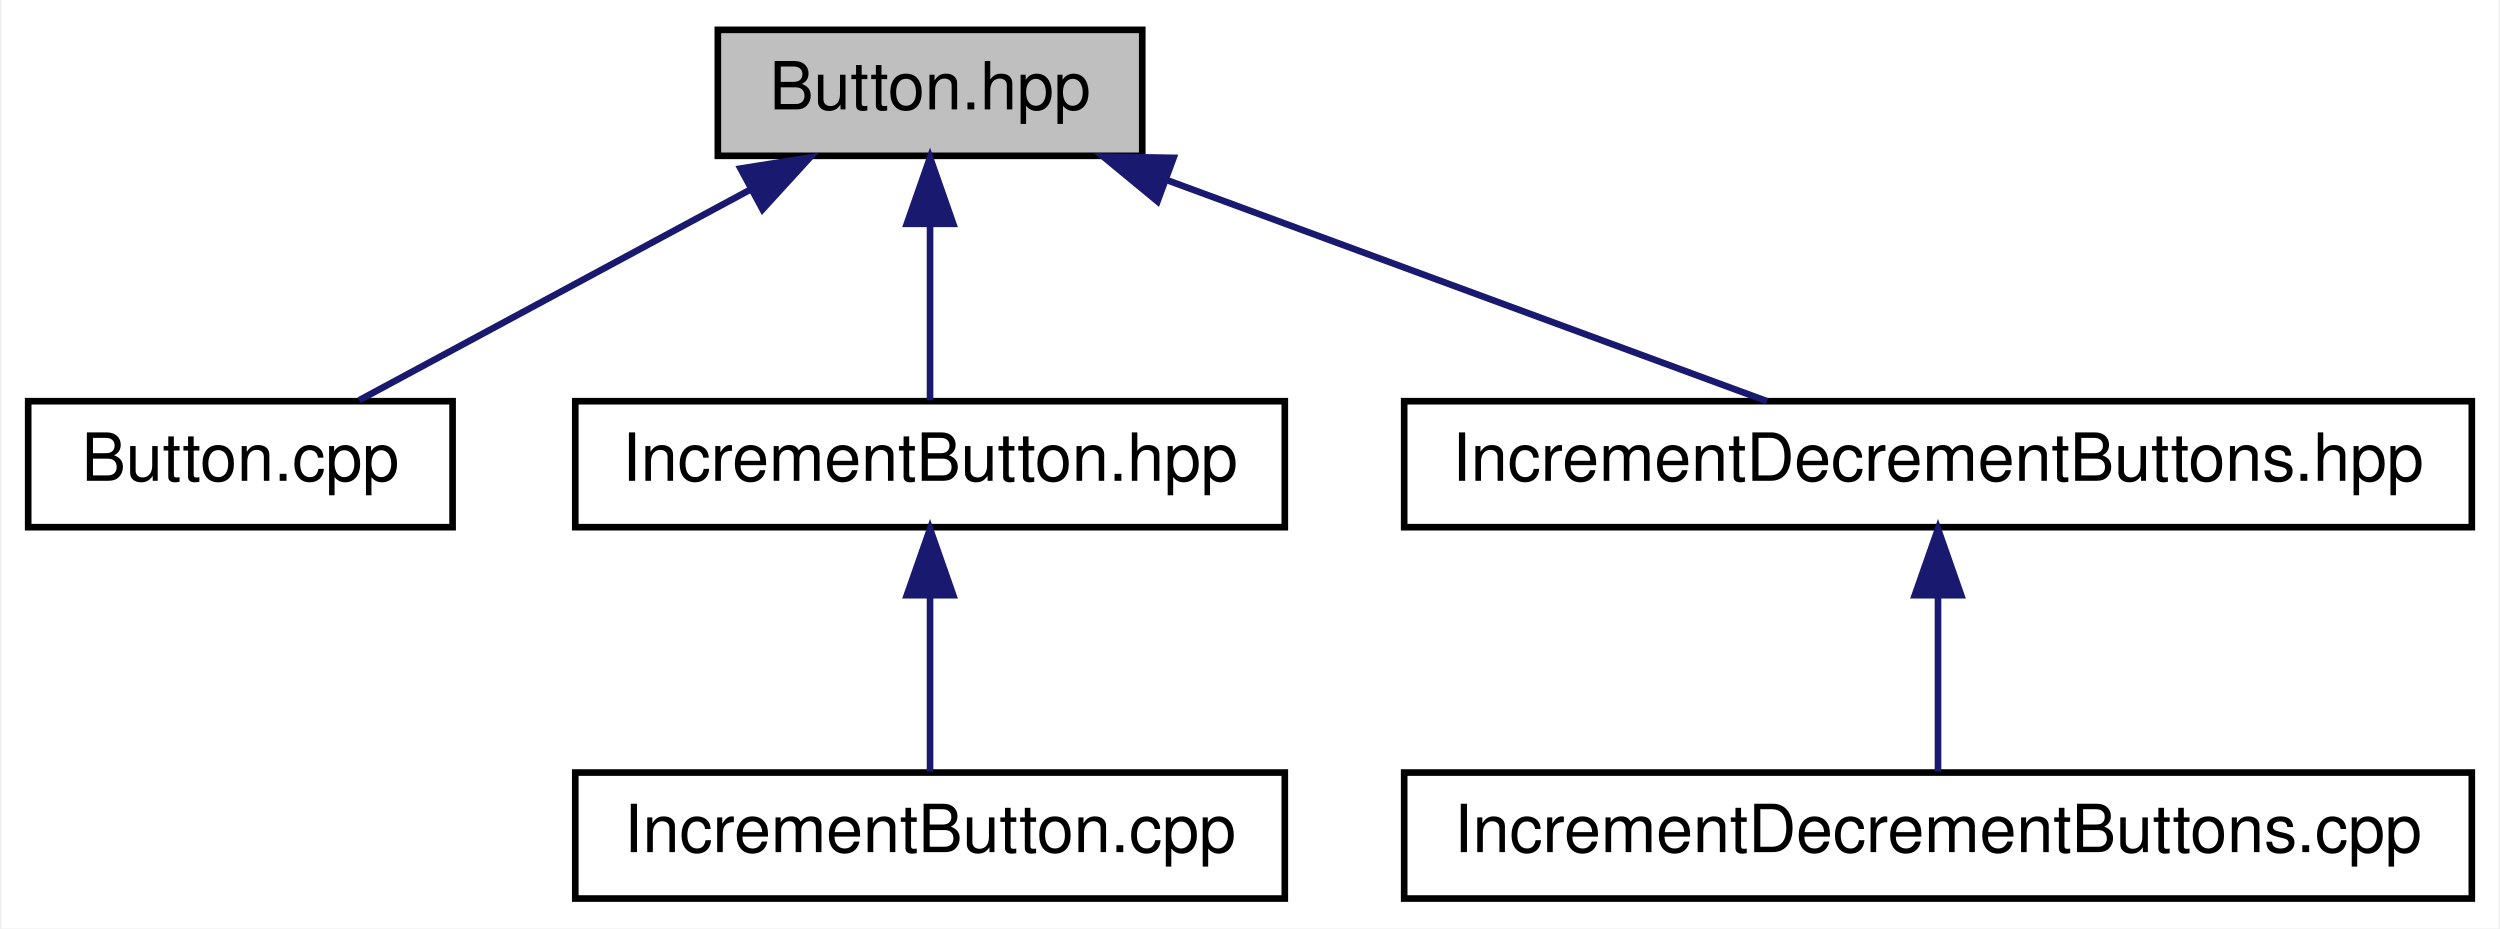
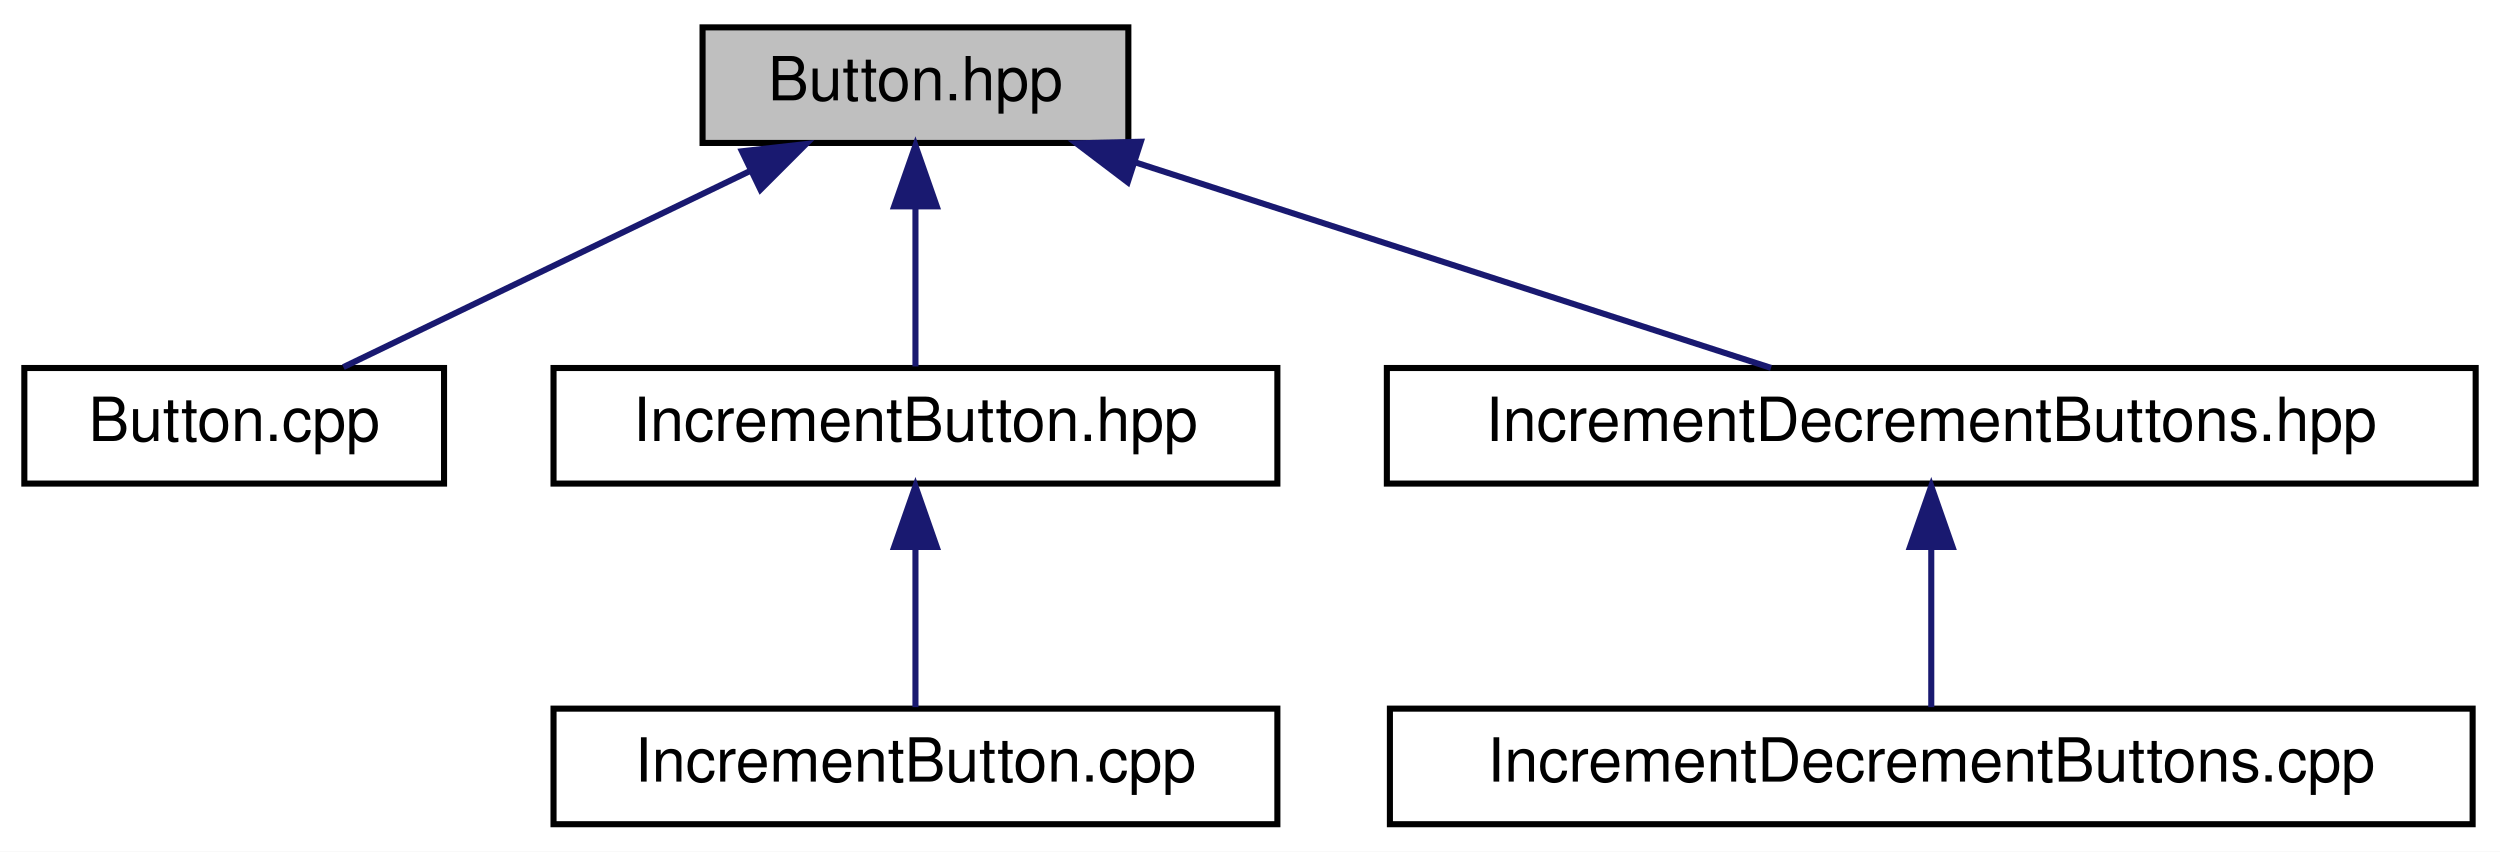
- <svg xmlns="http://www.w3.org/2000/svg" xmlns:xlink="http://www.w3.org/1999/xlink" width="377pt" height="140pt" viewBox="0.00 0.00 376.50 140.00">
+ <svg xmlns="http://www.w3.org/2000/svg" xmlns:xlink="http://www.w3.org/1999/xlink" width="411pt" height="140pt" viewBox="0.00 0.00 411.00 140.00">
  <g id="graph0" class="graph" transform="scale(1 1) rotate(0) translate(4 136)">
-     <polygon fill="#ffffff" stroke="transparent" points="-4,4 -4,-136 372.5,-136 372.5,4 -4,4" />
+     <polygon fill="white" stroke="transparent" points="-4,4 -4,-136 407,-136 407,4 -4,4" />
    <g id="node1" class="node">
      <g id="a_node1">
        <a xlink:title=" ">
-           <polygon fill="#bfbfbf" stroke="#000000" points="104,-112.5 104,-131.5 168,-131.5 168,-112.5 104,-112.5" />
-           <text text-anchor="middle" x="136" y="-119.5" font-family="Helvetica,sans-Serif" font-size="10.00" fill="#000000">Button.hpp</text>
+           <polygon fill="#bfbfbf" stroke="black" points="111.5,-112.5 111.5,-131.5 181.5,-131.5 181.5,-112.5 111.5,-112.5" />
+           <text text-anchor="middle" x="146.5" y="-119.5" font-family="Helvetica,sans-Serif" font-size="10.00">Button.hpp</text>
        </a>
      </g>
    </g>
    <g id="node2" class="node">
      <g id="a_node2">
        <a xlink:href="../../de/dd1/Button_8cpp.html" target="_top" xlink:title=" ">
-           <polygon fill="#ffffff" stroke="#000000" points="0,-56.5 0,-75.5 64,-75.5 64,-56.5 0,-56.5" />
-           <text text-anchor="middle" x="32" y="-63.5" font-family="Helvetica,sans-Serif" font-size="10.00" fill="#000000">Button.cpp</text>
+           <polygon fill="white" stroke="black" points="0,-56.5 0,-75.5 69,-75.5 69,-56.5 0,-56.5" />
+           <text text-anchor="middle" x="34.5" y="-63.5" font-family="Helvetica,sans-Serif" font-size="10.00">Button.cpp</text>
        </a>
      </g>
    </g>
    <g id="edge1" class="edge">
-       <path fill="none" stroke="#191970" d="M108.997,-107.46C90.386,-97.439 66.17,-84.399 49.908,-75.643" />
-       <polygon fill="#191970" stroke="#191970" points="107.421,-110.586 117.885,-112.246 110.739,-104.423 107.421,-110.586" />
+       <path fill="none" stroke="midnightblue" d="M119.25,-107.86C98.48,-97.85 70.48,-84.35 52.45,-75.65" />
+       <polygon fill="midnightblue" stroke="midnightblue" points="117.98,-111.13 128.51,-112.32 121.02,-104.83 117.98,-111.13" />
    </g>
    <g id="node3" class="node">
      <g id="a_node3">
        <a xlink:href="../../d5/d04/IncrementButton_8hpp.html" target="_top" xlink:title=" ">
-           <polygon fill="#ffffff" stroke="#000000" points="82.5,-56.5 82.5,-75.5 189.5,-75.5 189.5,-56.5 82.5,-56.5" />
-           <text text-anchor="middle" x="136" y="-63.5" font-family="Helvetica,sans-Serif" font-size="10.00" fill="#000000">IncrementButton.hpp</text>
+           <polygon fill="white" stroke="black" points="87,-56.5 87,-75.5 206,-75.5 206,-56.5 87,-56.5" />
+           <text text-anchor="middle" x="146.5" y="-63.5" font-family="Helvetica,sans-Serif" font-size="10.00">IncrementButton.hpp</text>
        </a>
      </g>
    </g>
    <g id="edge2" class="edge">
-       <path fill="none" stroke="#191970" d="M136,-102.157C136,-93.155 136,-82.92 136,-75.643" />
-       <polygon fill="#191970" stroke="#191970" points="132.5,-102.246 136,-112.246 139.5,-102.246 132.5,-102.246" />
+       <path fill="none" stroke="midnightblue" d="M146.5,-101.8C146.5,-92.91 146.5,-82.78 146.5,-75.75" />
+       <polygon fill="midnightblue" stroke="midnightblue" points="143,-102.08 146.5,-112.08 150,-102.08 143,-102.08" />
    </g>
    <g id="node5" class="node">
      <g id="a_node5">
        <a xlink:href="../../df/df5/IncrementDecrementButtons_8hpp.html" target="_top" xlink:title=" ">
-           <polygon fill="#ffffff" stroke="#000000" points="207.5,-56.5 207.5,-75.5 368.5,-75.5 368.5,-56.5 207.5,-56.5" />
-           <text text-anchor="middle" x="288" y="-63.5" font-family="Helvetica,sans-Serif" font-size="10.00" fill="#000000">IncrementDecrementButtons.hpp</text>
+           <polygon fill="white" stroke="black" points="224,-56.5 224,-75.5 403,-75.5 403,-56.5 224,-56.5" />
+           <text text-anchor="middle" x="313.5" y="-63.5" font-family="Helvetica,sans-Serif" font-size="10.00">IncrementDecrementButtons.hpp</text>
        </a>
      </g>
    </g>
    <g id="edge4" class="edge">
-       <path fill="none" stroke="#191970" d="M171.859,-108.789C199.612,-98.564 237.382,-84.649 262.211,-75.501" />
-       <polygon fill="#191970" stroke="#191970" points="170.303,-105.632 162.13,-112.373 172.723,-112.2 170.303,-105.632" />
+       <path fill="none" stroke="midnightblue" d="M182.67,-109.3C214.14,-99.13 258.99,-84.62 287.16,-75.52" />
+       <polygon fill="midnightblue" stroke="midnightblue" points="181.4,-106.04 172.96,-112.44 183.55,-112.7 181.4,-106.04" />
    </g>
    <g id="node4" class="node">
      <g id="a_node4">
        <a xlink:href="../../db/d9d/IncrementButton_8cpp.html" target="_top" xlink:title=" ">
-           <polygon fill="#ffffff" stroke="#000000" points="82.5,-.5 82.5,-19.5 189.5,-19.5 189.5,-.5 82.5,-.5" />
-           <text text-anchor="middle" x="136" y="-7.5" font-family="Helvetica,sans-Serif" font-size="10.00" fill="#000000">IncrementButton.cpp</text>
+           <polygon fill="white" stroke="black" points="87,-0.5 87,-19.5 206,-19.5 206,-0.5 87,-0.5" />
+           <text text-anchor="middle" x="146.5" y="-7.5" font-family="Helvetica,sans-Serif" font-size="10.00">IncrementButton.cpp</text>
        </a>
      </g>
    </g>
    <g id="edge3" class="edge">
-       <path fill="none" stroke="#191970" d="M136,-46.157C136,-37.155 136,-26.92 136,-19.643" />
-       <polygon fill="#191970" stroke="#191970" points="132.5,-46.245 136,-56.245 139.5,-46.246 132.5,-46.245" />
+       <path fill="none" stroke="midnightblue" d="M146.5,-45.8C146.5,-36.91 146.5,-26.78 146.5,-19.75" />
+       <polygon fill="midnightblue" stroke="midnightblue" points="143,-46.08 146.5,-56.08 150,-46.08 143,-46.08" />
    </g>
    <g id="node6" class="node">
      <g id="a_node6">
        <a xlink:href="../../da/d66/IncrementDecrementButtons_8cpp.html" target="_top" xlink:title=" ">
-           <polygon fill="#ffffff" stroke="#000000" points="207.5,-.5 207.5,-19.5 368.5,-19.5 368.5,-.5 207.5,-.5" />
-           <text text-anchor="middle" x="288" y="-7.5" font-family="Helvetica,sans-Serif" font-size="10.00" fill="#000000">IncrementDecrementButtons.cpp</text>
+           <polygon fill="white" stroke="black" points="224.5,-0.5 224.5,-19.5 402.5,-19.5 402.5,-0.5 224.5,-0.5" />
+           <text text-anchor="middle" x="313.5" y="-7.5" font-family="Helvetica,sans-Serif" font-size="10.00">IncrementDecrementButtons.cpp</text>
        </a>
      </g>
    </g>
    <g id="edge5" class="edge">
-       <path fill="none" stroke="#191970" d="M288,-46.157C288,-37.155 288,-26.92 288,-19.643" />
-       <polygon fill="#191970" stroke="#191970" points="284.5,-46.245 288,-56.245 291.5,-46.246 284.5,-46.245" />
+       <path fill="none" stroke="midnightblue" d="M313.5,-45.8C313.5,-36.91 313.5,-26.78 313.5,-19.75" />
+       <polygon fill="midnightblue" stroke="midnightblue" points="310,-46.08 313.5,-56.08 317,-46.08 310,-46.08" />
    </g>
  </g>
</svg>
